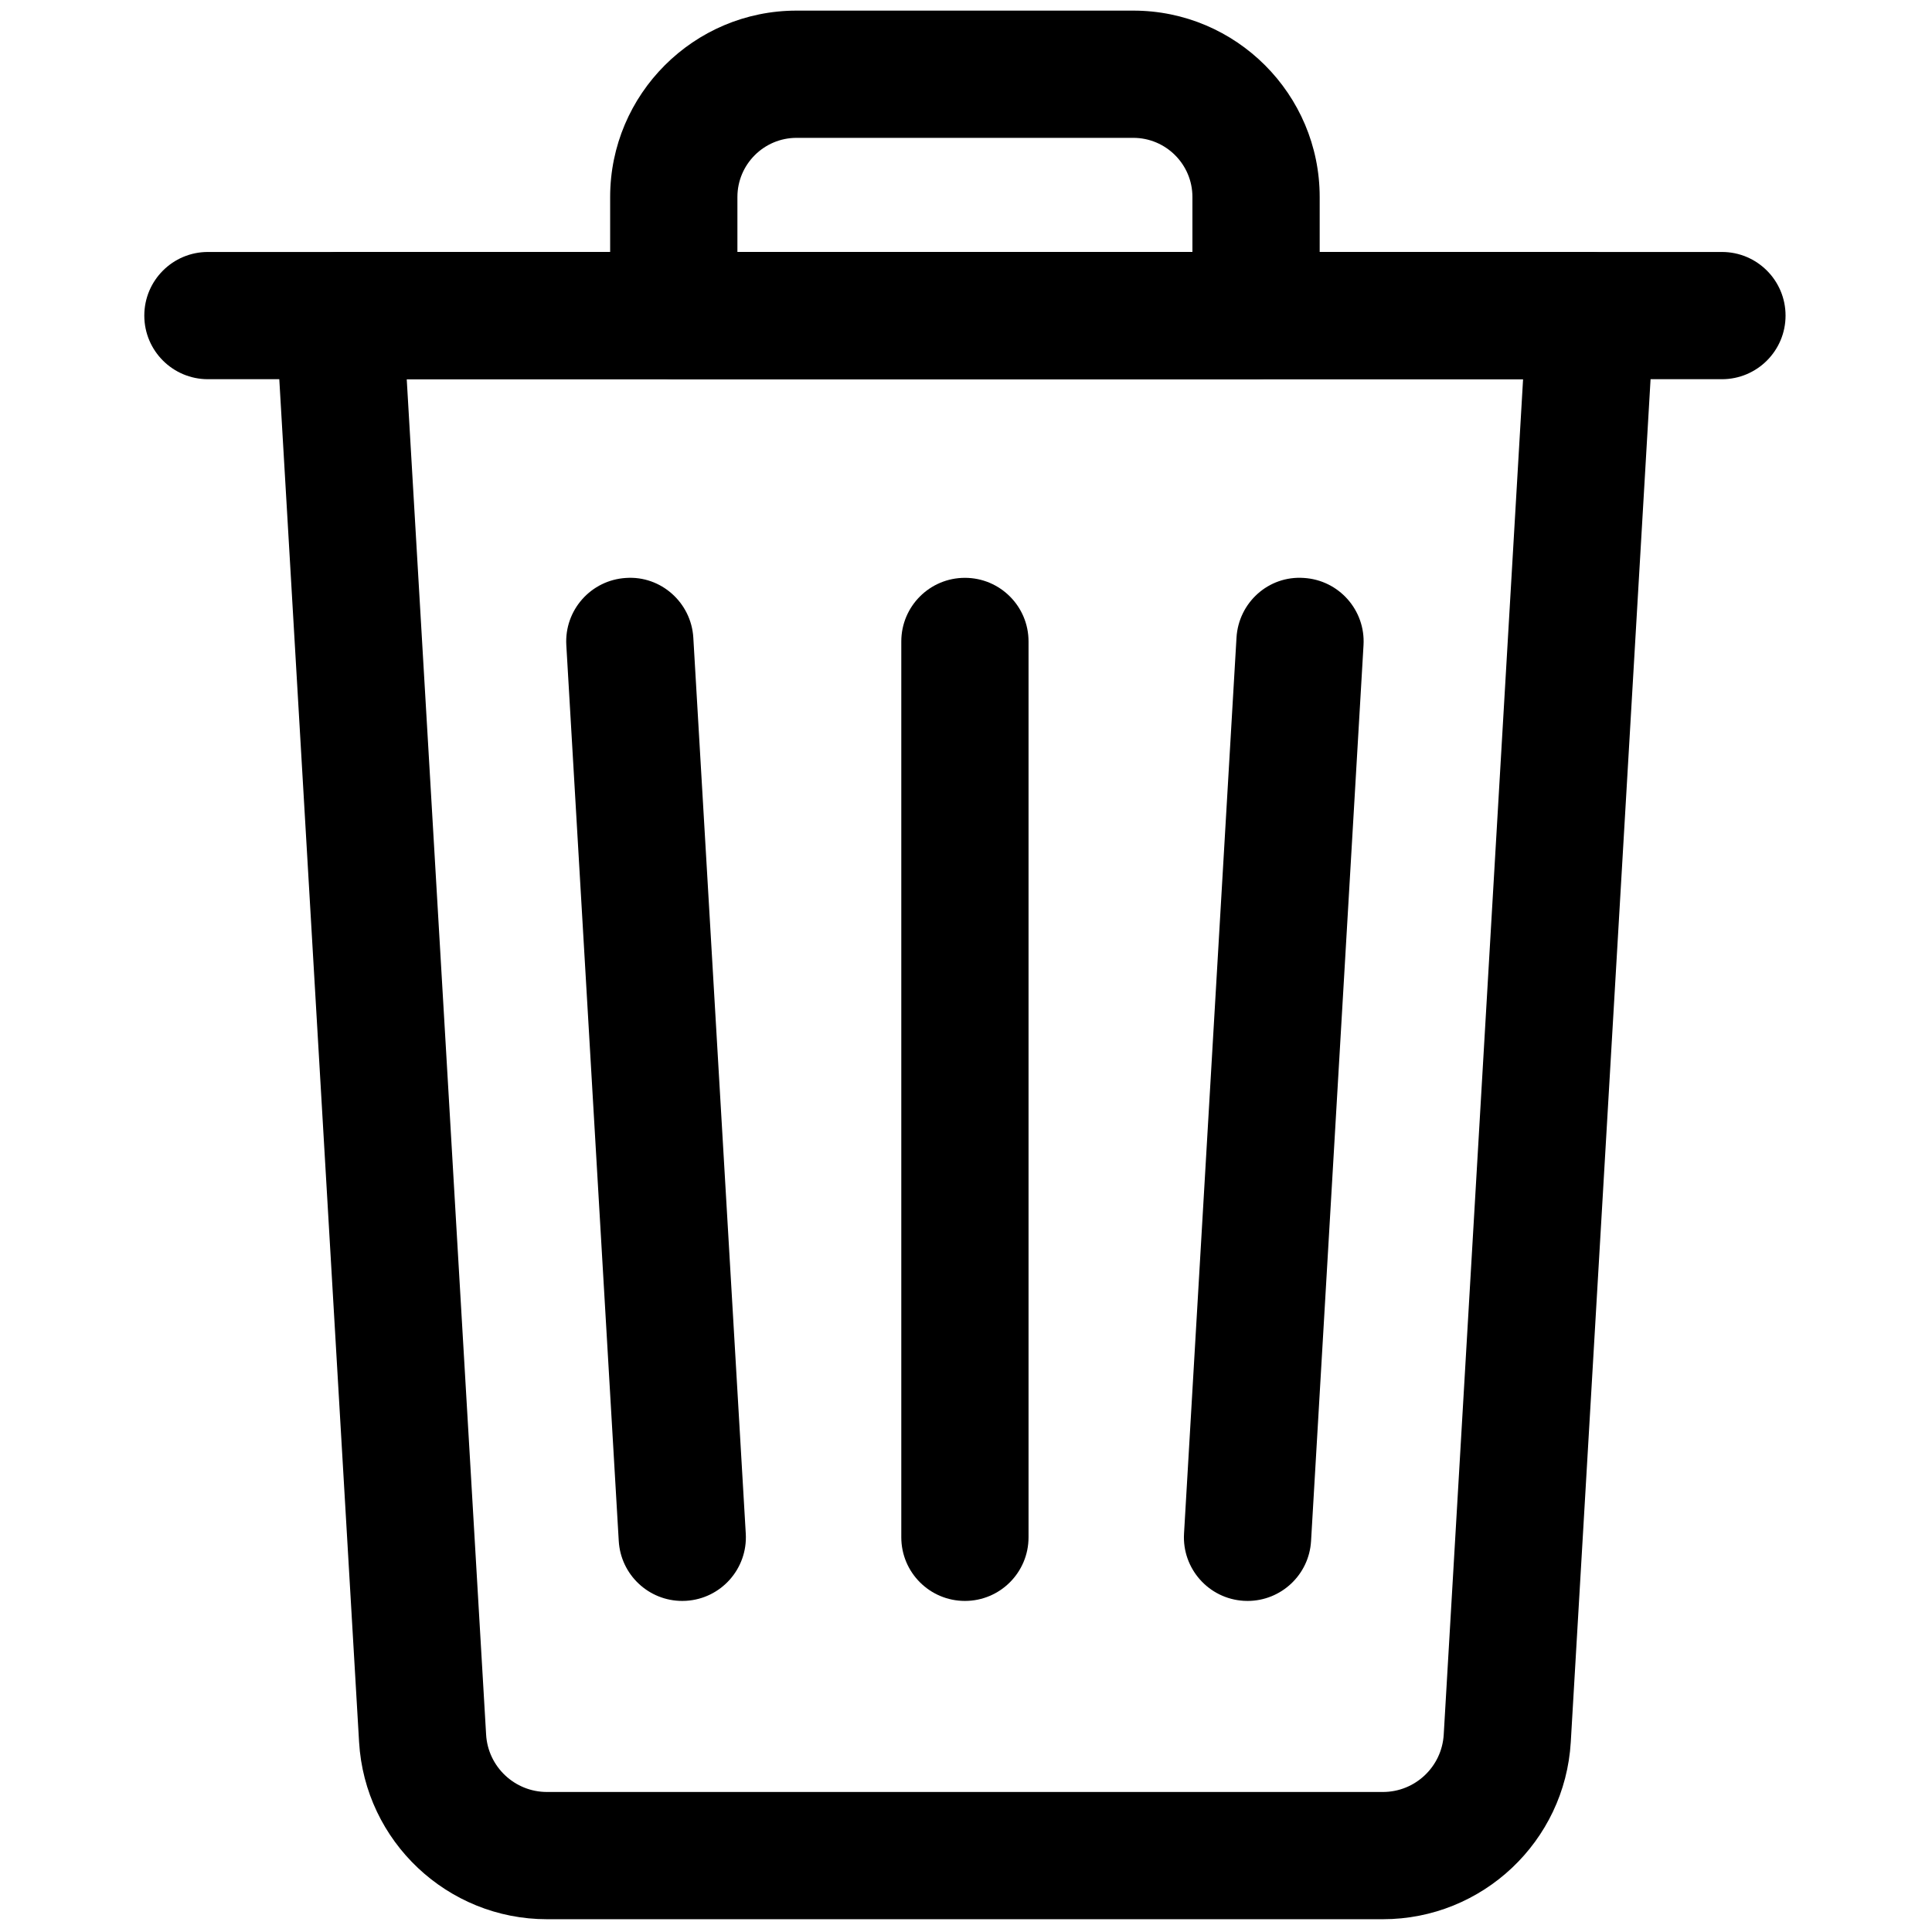
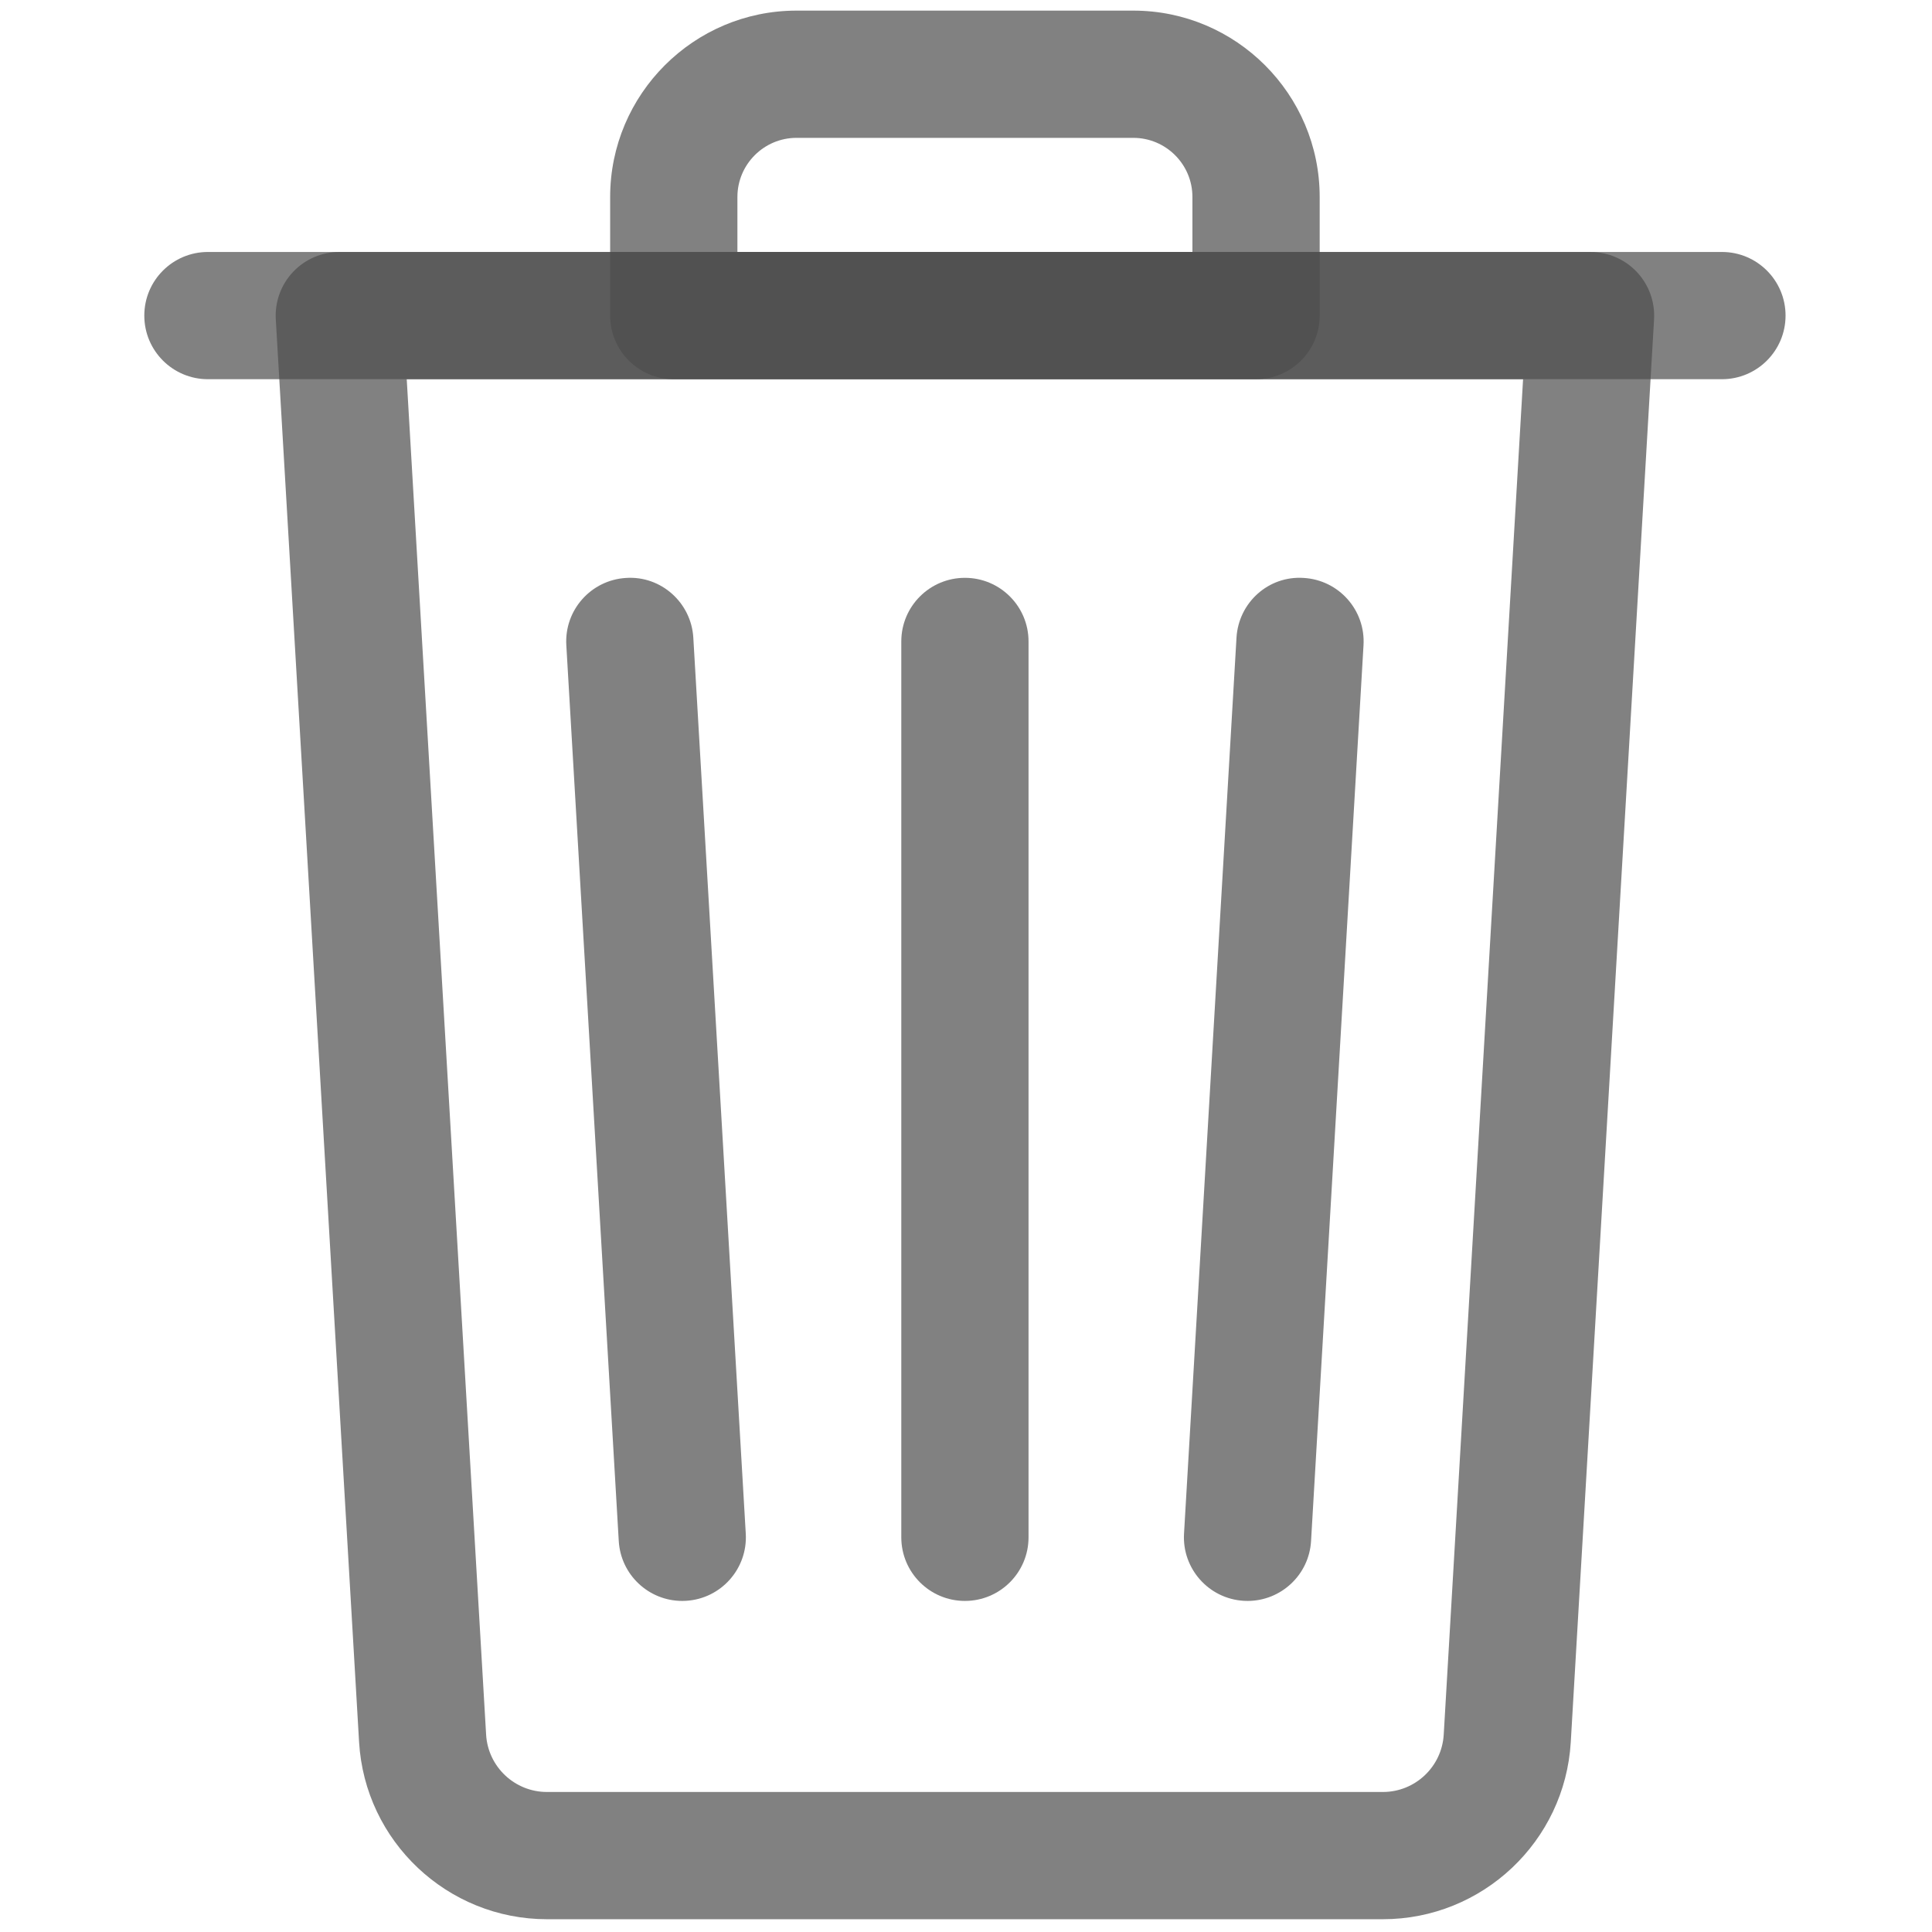
<svg xmlns="http://www.w3.org/2000/svg" version="1.1" width="256" height="256" viewBox="0 0 256 256" xml:space="preserve">
  <defs>
</defs>
-   <g style="stroke: none; stroke-width: 0; stroke-dasharray: none; stroke-linecap: butt; stroke-linejoin: miter; stroke-miterlimit: 10; fill: none; fill-rule: nonzero; opacity: 1;" transform="translate(1.406593 1.406593) scale(2.81 2.81)">
-     <path d="M 64.71 90 H 25.291 c -4.693 0 -8.584 -3.67 -8.859 -8.355 l -3.928 -67.088 c -0.048 -0.825 0.246 -1.633 0.812 -2.234 c 0.567 -0.601 1.356 -0.941 2.183 -0.941 h 59.002 c 0.826 0 1.615 0.341 2.183 0.941 c 0.566 0.601 0.86 1.409 0.813 2.234 l -3.928 67.089 C 73.294 86.33 69.403 90 64.71 90 z M 18.679 17.381 l 3.743 63.913 C 22.51 82.812 23.771 84 25.291 84 H 64.71 c 1.52 0 2.779 -1.188 2.868 -2.705 l 3.742 -63.914 H 18.679 z" style="stroke: none; stroke-width: 1; stroke-dasharray: none; stroke-linecap: butt; stroke-linejoin: miter; stroke-miterlimit: 10; fill: rgb(0,0,0); fill-rule: nonzero; opacity: 1;" transform=" matrix(1 0 0 1 0 0) " stroke-linecap="round" />
-     <path d="M 80.696 17.381 H 9.304 c -1.657 0 -3 -1.343 -3 -3 s 1.343 -3 3 -3 h 71.393 c 1.657 0 3 1.343 3 3 S 82.354 17.381 80.696 17.381 z" style="stroke: none; stroke-width: 1; stroke-dasharray: none; stroke-linecap: butt; stroke-linejoin: miter; stroke-miterlimit: 10; fill: rgb(0,0,0); fill-rule: nonzero; opacity: 1;" transform=" matrix(1 0 0 1 0 0) " stroke-linecap="round" />
-     <path d="M 58.729 17.381 H 31.271 c -1.657 0 -3 -1.343 -3 -3 V 8.789 C 28.271 3.943 32.214 0 37.061 0 h 15.879 c 4.847 0 8.789 3.943 8.789 8.789 v 5.592 C 61.729 16.038 60.386 17.381 58.729 17.381 z M 34.271 11.381 h 21.457 V 8.789 C 55.729 7.251 54.478 6 52.939 6 H 37.061 c -1.538 0 -2.789 1.251 -2.789 2.789 V 11.381 z" style="stroke: none; stroke-width: 1; stroke-dasharray: none; stroke-linecap: butt; stroke-linejoin: miter; stroke-miterlimit: 10; fill: rgb(0,0,0); fill-rule: nonzero; opacity: 1;" transform=" matrix(1 0 0 1 0 0) " stroke-linecap="round" />
-     <path d="M 58.33 74.991 c -0.06 0 -0.118 -0.002 -0.179 -0.005 c -1.653 -0.097 -2.916 -1.517 -2.819 -3.171 l 2.474 -42.244 c 0.097 -1.655 1.508 -2.933 3.171 -2.819 c 1.653 0.097 2.916 1.516 2.819 3.17 l -2.474 42.245 C 61.229 73.761 59.906 74.991 58.33 74.991 z" style="stroke: none; stroke-width: 1; stroke-dasharray: none; stroke-linecap: butt; stroke-linejoin: miter; stroke-miterlimit: 10; fill: rgb(0,0,0); fill-rule: nonzero; opacity: 1;" transform=" matrix(1 0 0 1 0 0) " stroke-linecap="round" />
-     <path d="M 31.669 74.991 c -1.577 0 -2.898 -1.23 -2.992 -2.824 l -2.473 -42.245 c -0.097 -1.654 1.165 -3.073 2.819 -3.17 c 1.646 -0.111 3.073 1.165 3.17 2.819 l 2.473 42.244 c 0.097 1.654 -1.165 3.074 -2.819 3.171 C 31.788 74.989 31.729 74.991 31.669 74.991 z" style="stroke: none; stroke-width: 1; stroke-dasharray: none; stroke-linecap: butt; stroke-linejoin: miter; stroke-miterlimit: 10; fill: rgb(0,0,0); fill-rule: nonzero; opacity: 1;" transform=" matrix(1 0 0 1 0 0) " stroke-linecap="round" />
-     <path d="M 45 74.991 c -1.657 0 -3 -1.343 -3 -3 V 29.747 c 0 -1.657 1.343 -3 3 -3 c 1.657 0 3 1.343 3 3 v 42.244 C 48 73.648 46.657 74.991 45 74.991 z" style="stroke: none; stroke-width: 1; stroke-dasharray: none; stroke-linecap: butt; stroke-linejoin: miter; stroke-miterlimit: 10; fill: rgb(0,0,0); fill-rule: nonzero; opacity: 1;" transform=" matrix(1 0 0 1 0 0) " stroke-linecap="round" />
+   <g style="stroke: none; stroke-width: 0; stroke-dasharray: none; stroke-linecap: butt; stroke-linejoin: miter; stroke-miterlimit: 10; fill: none; fill-rule: nonzero; opacity: 0.7;" transform="translate(1.406593 1.406593) scale(2.81 2.81)">
+     <path d="M 64.71 90 H 25.291 c -4.693 0 -8.584 -3.67 -8.859 -8.355 l -3.928 -67.088 c -0.048 -0.825 0.246 -1.633 0.812 -2.234 c 0.567 -0.601 1.356 -0.941 2.183 -0.941 h 59.002 c 0.826 0 1.615 0.341 2.183 0.941 c 0.566 0.601 0.86 1.409 0.813 2.234 l -3.928 67.089 C 73.294 86.33 69.403 90 64.71 90 z M 18.679 17.381 l 3.743 63.913 C 22.51 82.812 23.771 84 25.291 84 H 64.71 c 1.52 0 2.779 -1.188 2.868 -2.705 l 3.742 -63.914 H 18.679 z" style="stroke: none; stroke-width: 1; stroke-dasharray: none; stroke-linecap: butt; stroke-linejoin: miter; stroke-miterlimit: 10; fill: rgb(0,0,0); fill-rule: nonzero; opacity: 0.7;" transform=" matrix(1 0 0 1 0 0) " stroke-linecap="round" />
+     <path d="M 80.696 17.381 H 9.304 c -1.657 0 -3 -1.343 -3 -3 s 1.343 -3 3 -3 h 71.393 c 1.657 0 3 1.343 3 3 S 82.354 17.381 80.696 17.381 z" style="stroke: none; stroke-width: 1; stroke-dasharray: none; stroke-linecap: butt; stroke-linejoin: miter; stroke-miterlimit: 10; fill: rgb(0,0,0); fill-rule: nonzero; opacity: 0.7;" transform=" matrix(1 0 0 1 0 0) " stroke-linecap="round" />
+     <path d="M 58.729 17.381 H 31.271 c -1.657 0 -3 -1.343 -3 -3 V 8.789 C 28.271 3.943 32.214 0 37.061 0 h 15.879 c 4.847 0 8.789 3.943 8.789 8.789 v 5.592 C 61.729 16.038 60.386 17.381 58.729 17.381 z M 34.271 11.381 h 21.457 V 8.789 C 55.729 7.251 54.478 6 52.939 6 H 37.061 c -1.538 0 -2.789 1.251 -2.789 2.789 V 11.381 z" style="stroke: none; stroke-width: 1; stroke-dasharray: none; stroke-linecap: butt; stroke-linejoin: miter; stroke-miterlimit: 10; fill: rgb(0,0,0); fill-rule: nonzero; opacity: 0.7;" transform=" matrix(1 0 0 1 0 0) " stroke-linecap="round" />
+     <path d="M 58.33 74.991 c -0.06 0 -0.118 -0.002 -0.179 -0.005 c -1.653 -0.097 -2.916 -1.517 -2.819 -3.171 l 2.474 -42.244 c 0.097 -1.655 1.508 -2.933 3.171 -2.819 c 1.653 0.097 2.916 1.516 2.819 3.17 l -2.474 42.245 C 61.229 73.761 59.906 74.991 58.33 74.991 z" style="stroke: none; stroke-width: 1; stroke-dasharray: none; stroke-linecap: butt; stroke-linejoin: miter; stroke-miterlimit: 10; fill: rgb(0,0,0); fill-rule: nonzero; opacity: 0.7;" transform=" matrix(1 0 0 1 0 0) " stroke-linecap="round" />
+     <path d="M 31.669 74.991 c -1.577 0 -2.898 -1.23 -2.992 -2.824 l -2.473 -42.245 c -0.097 -1.654 1.165 -3.073 2.819 -3.17 c 1.646 -0.111 3.073 1.165 3.17 2.819 l 2.473 42.244 c 0.097 1.654 -1.165 3.074 -2.819 3.171 C 31.788 74.989 31.729 74.991 31.669 74.991 z" style="stroke: none; stroke-width: 1; stroke-dasharray: none; stroke-linecap: butt; stroke-linejoin: miter; stroke-miterlimit: 10; fill: rgb(0,0,0); fill-rule: nonzero; opacity: 0.7;" transform=" matrix(1 0 0 1 0 0) " stroke-linecap="round" />
+     <path d="M 45 74.991 c -1.657 0 -3 -1.343 -3 -3 V 29.747 c 0 -1.657 1.343 -3 3 -3 c 1.657 0 3 1.343 3 3 v 42.244 C 48 73.648 46.657 74.991 45 74.991 z" style="stroke: none; stroke-width: 1; stroke-dasharray: none; stroke-linecap: butt; stroke-linejoin: miter; stroke-miterlimit: 10; fill: rgb(0,0,0); fill-rule: nonzero; opacity: 0.7;" transform=" matrix(1 0 0 1 0 0) " stroke-linecap="round" />
  </g>
</svg>
